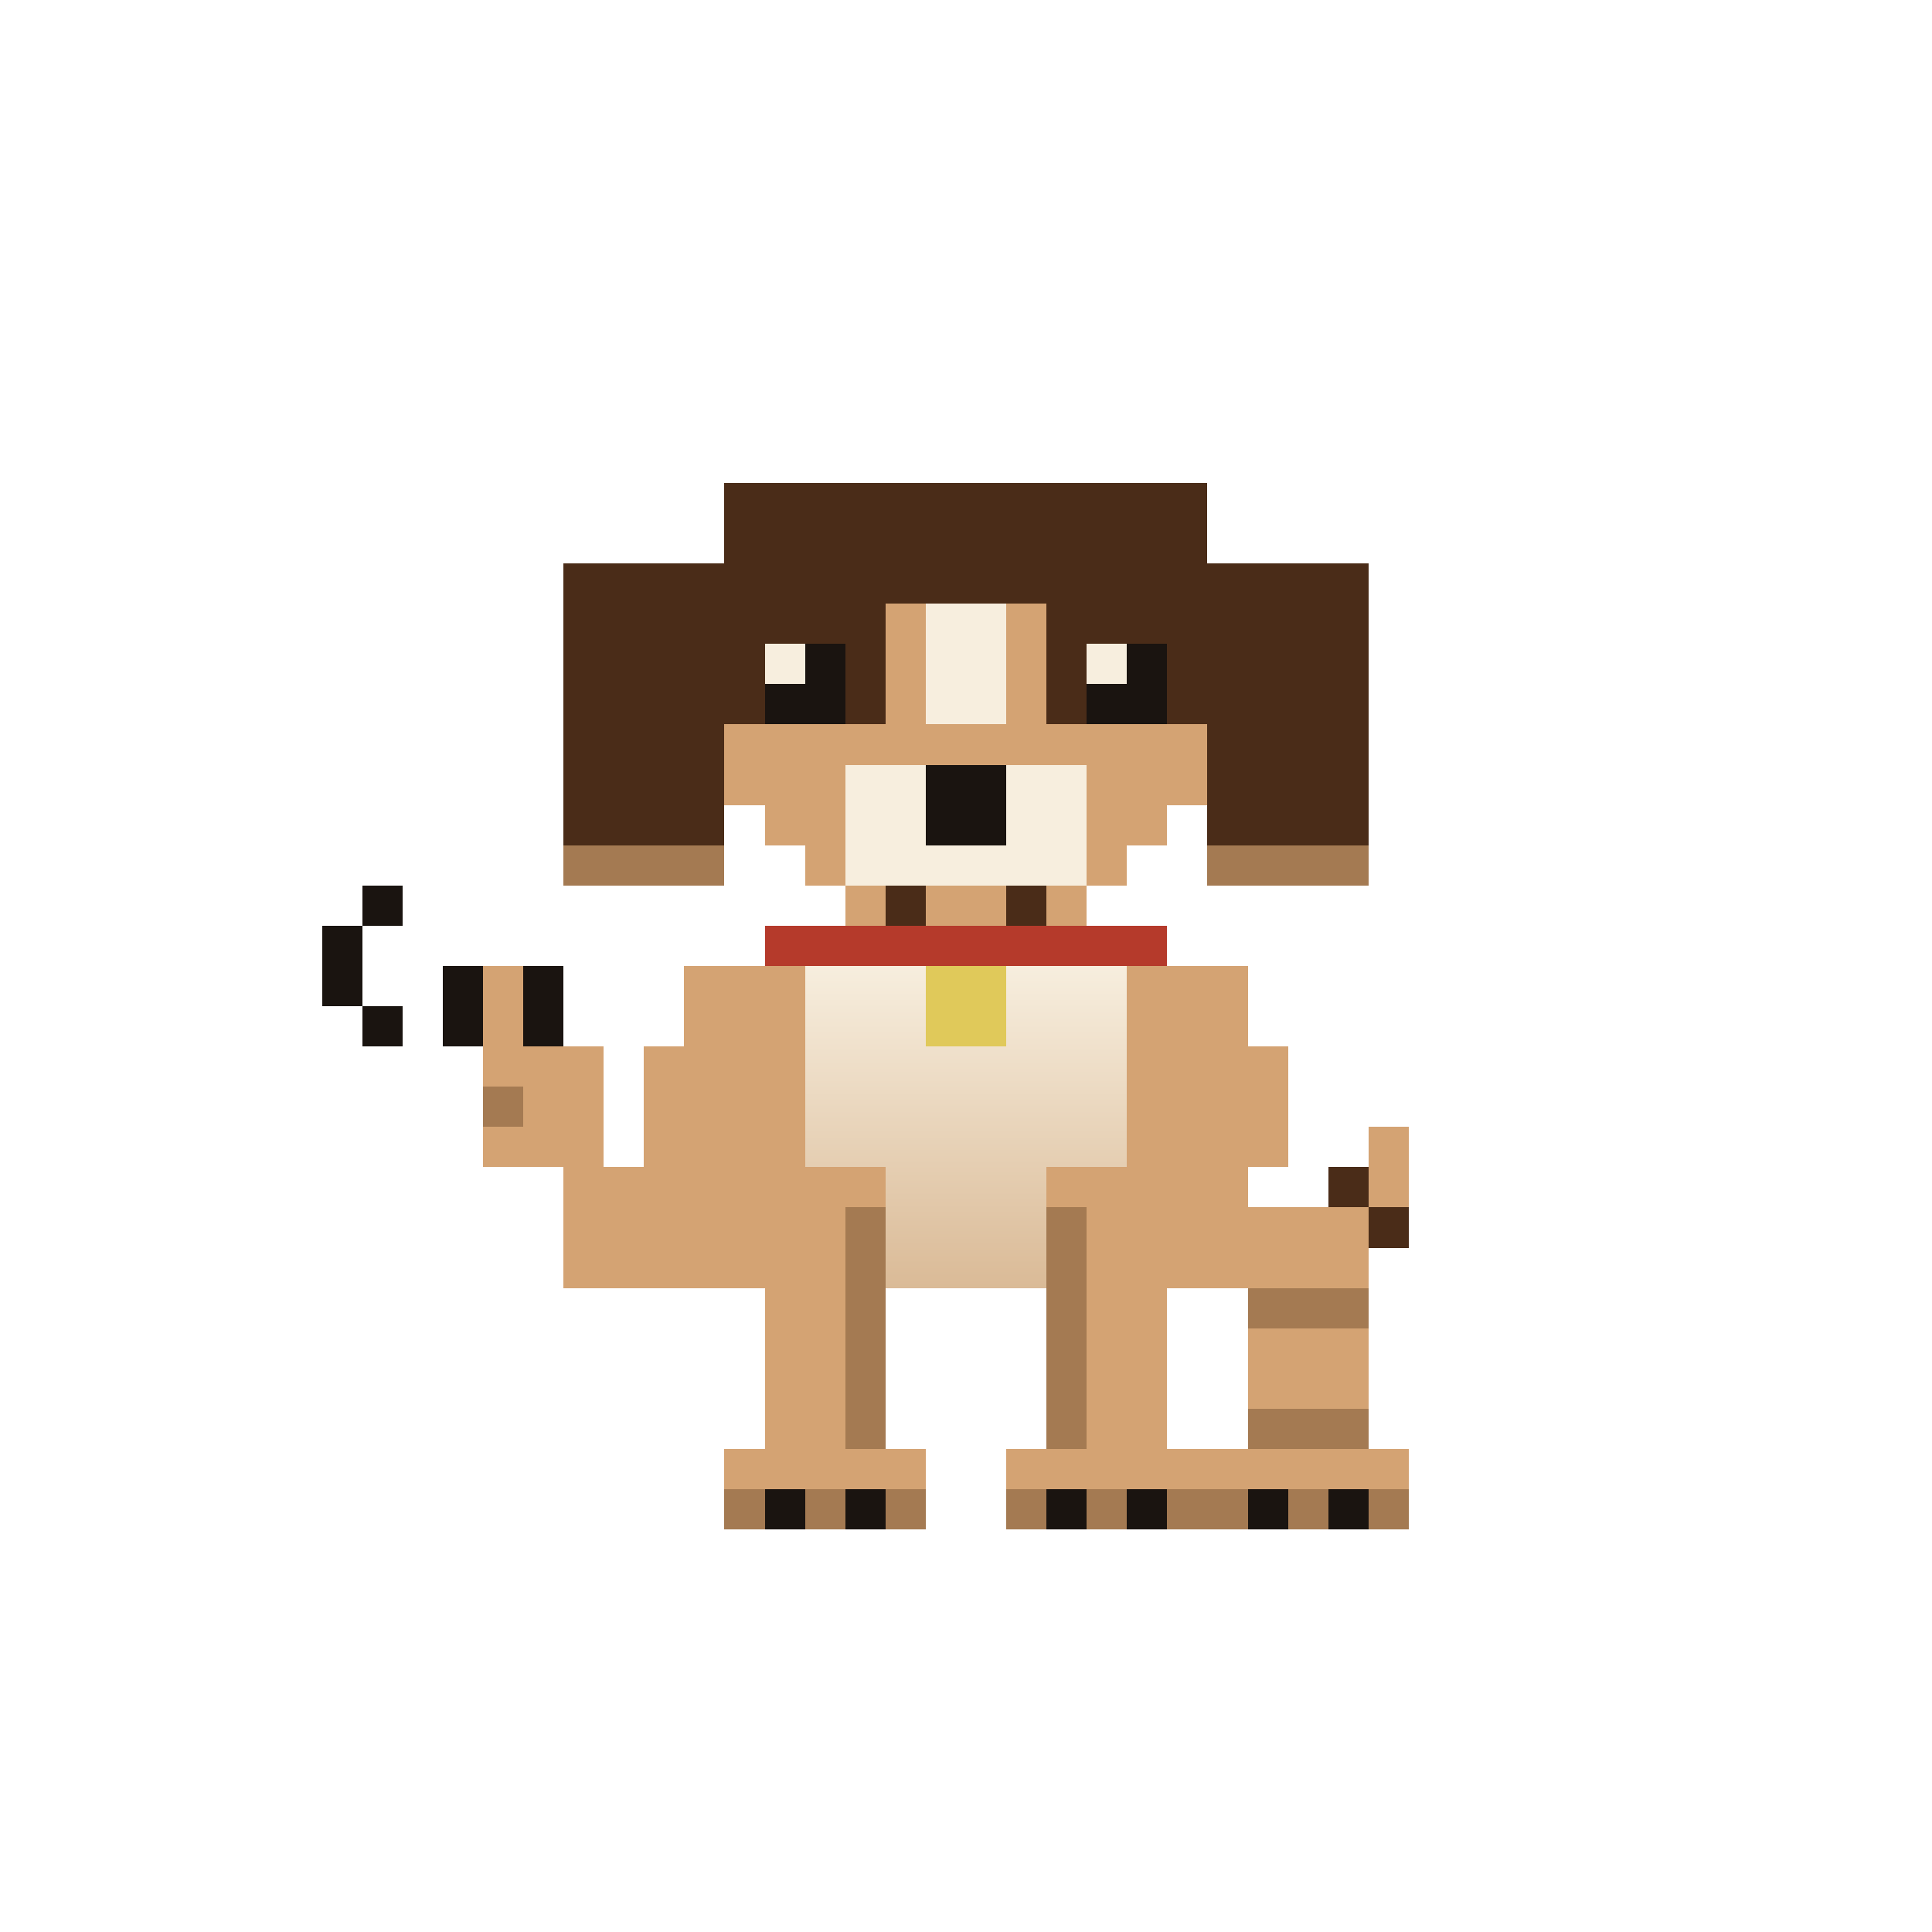
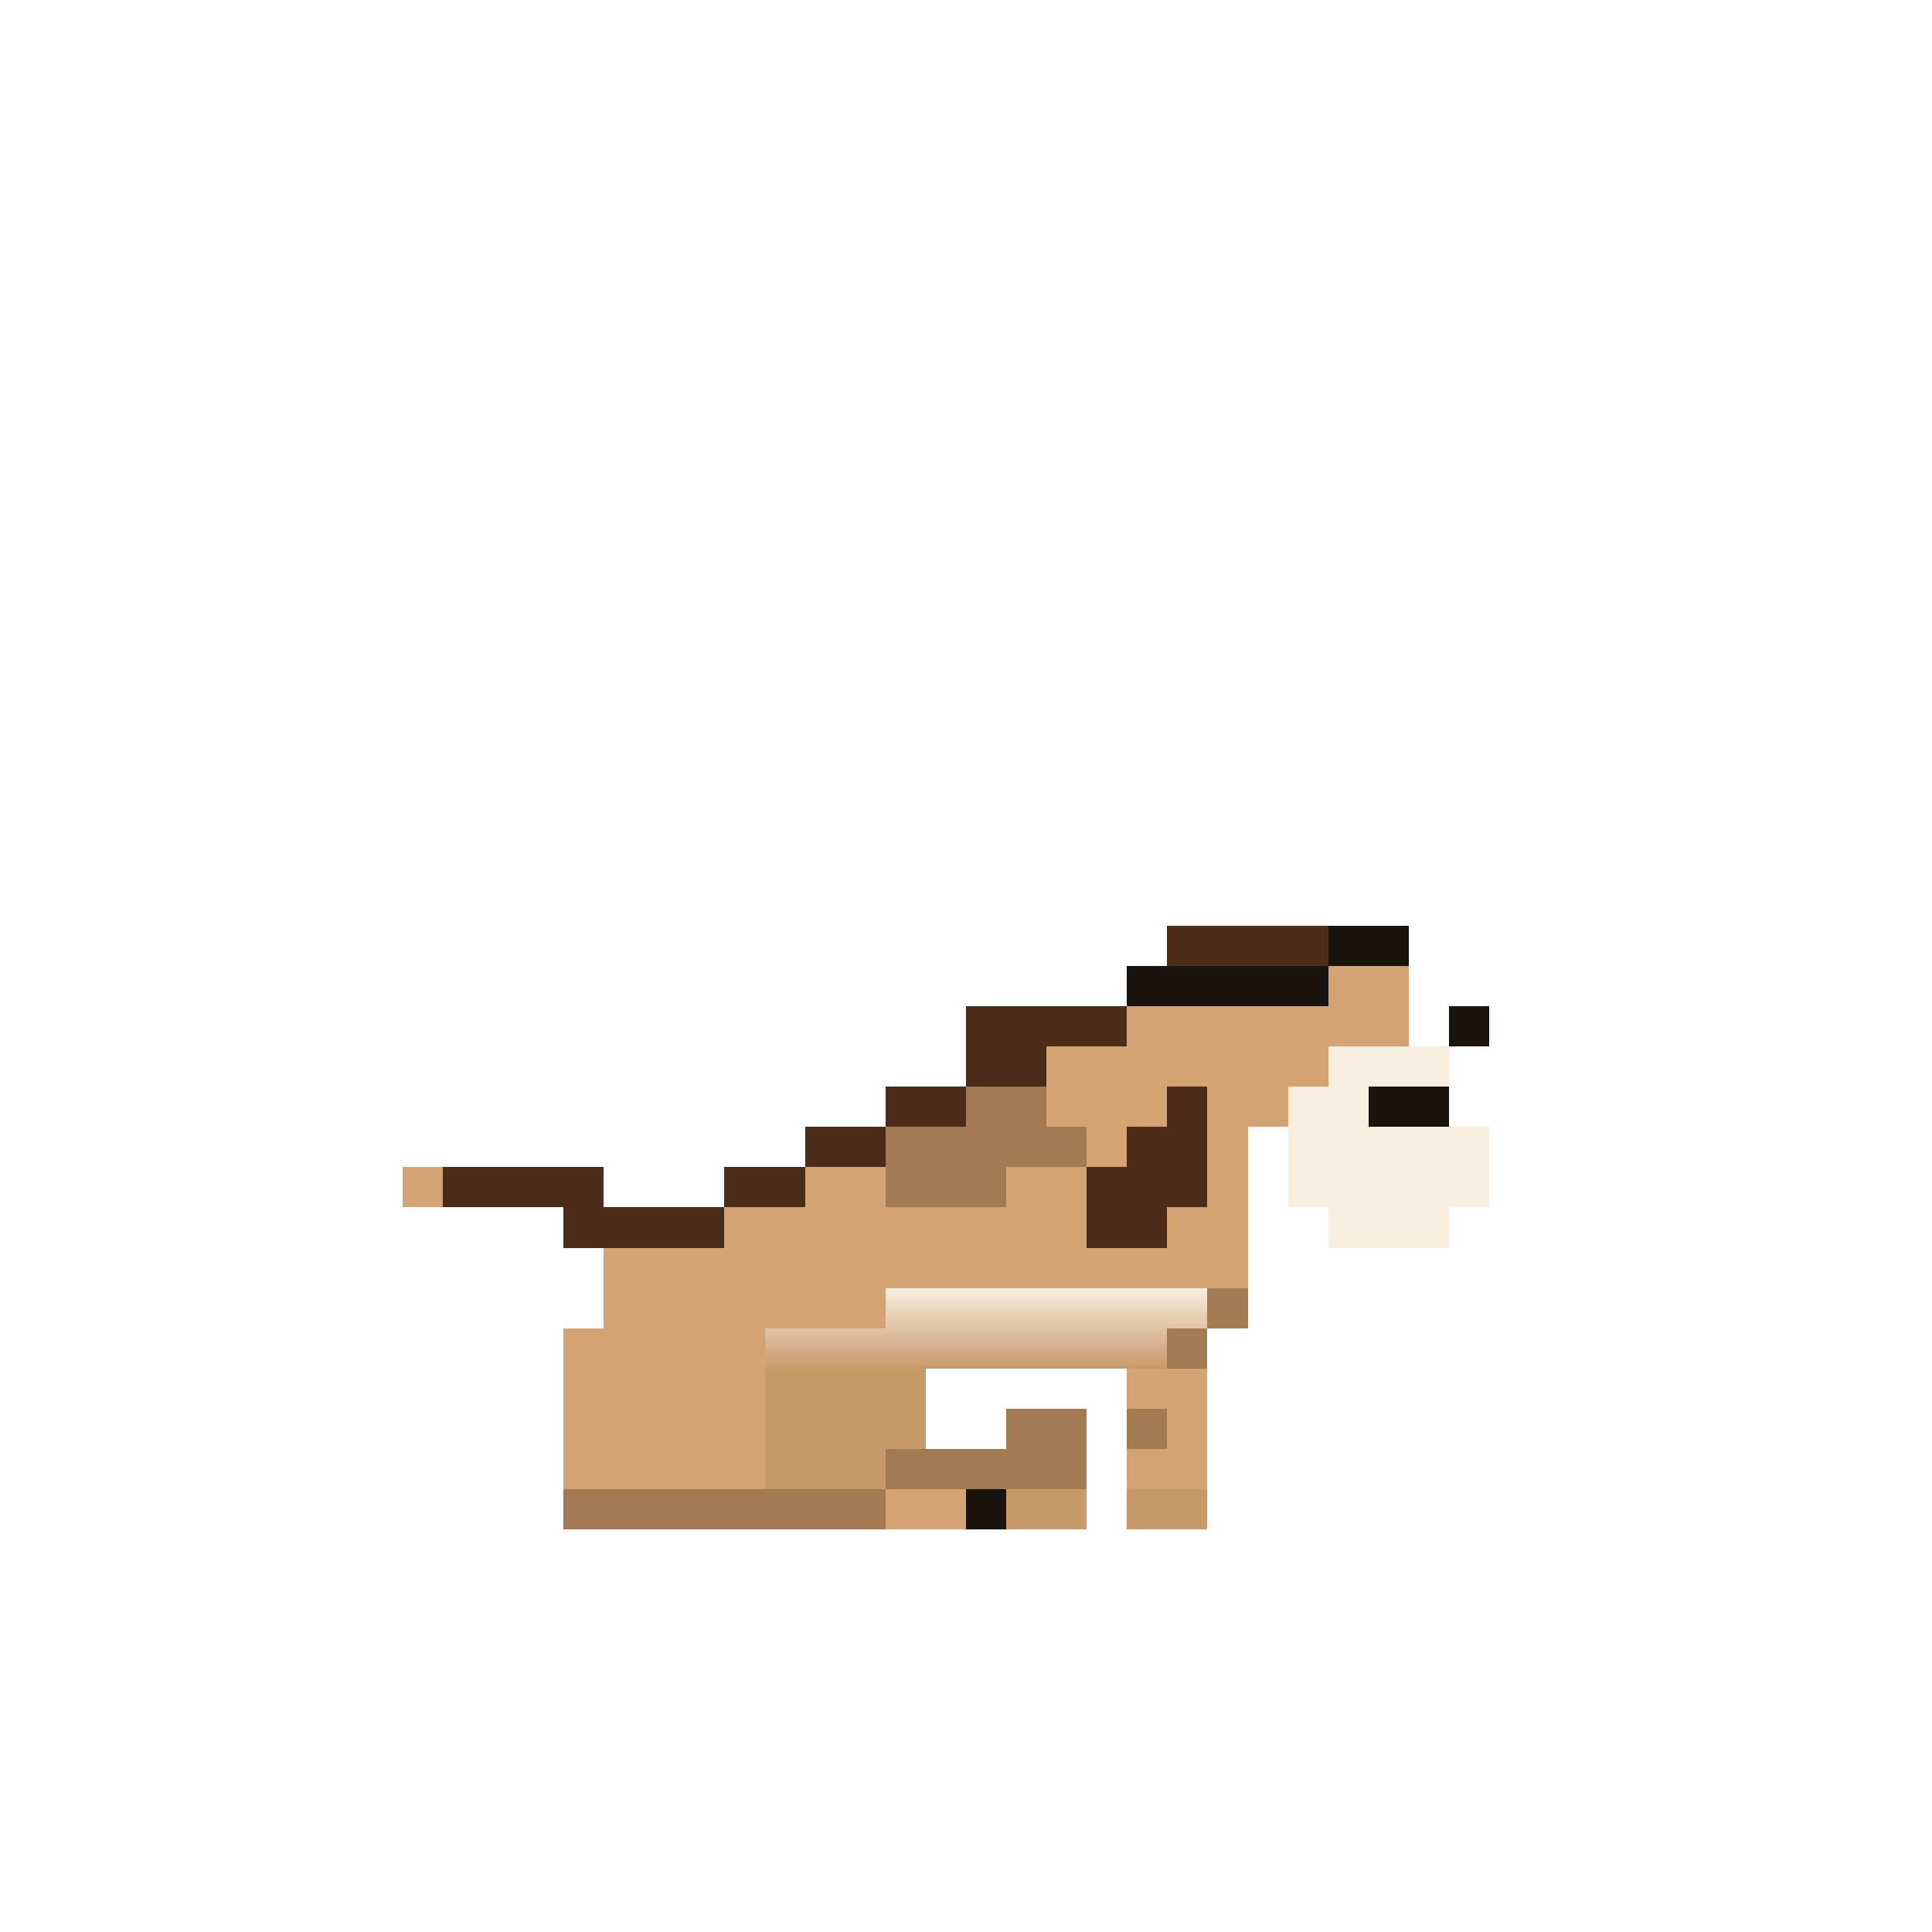
<svg xmlns="http://www.w3.org/2000/svg" viewBox="0 0 48 48" width="48" height="48" shape-rendering="crispEdges">
  <defs>
-     <linearGradient id="belly" x1="0" y1="24" x2="0" y2="37" gradientUnits="userSpaceOnUse" spreadMethod="pad">
+     <linearGradient id="belly" x1="0" y1="32" x2="0" y2="34" gradientUnits="userSpaceOnUse" spreadMethod="pad">
      <stop offset="0" stop-color="#f7eede" />
      <stop offset="1" stop-color="#c89a6a" />
    </linearGradient>
  </defs>
-   <rect x="14" y="14" width="4" height="8" fill="#4a2c18" />
-   <rect x="30" y="14" width="4" height="8" fill="#4a2c18" />
-   <rect x="14" y="21" width="4" height="1" fill="#a47a52" />
-   <rect x="30" y="21" width="4" height="1" fill="#a47a52" />
-   <rect x="33" y="29" width="2" height="2" fill="#4a2c18" />
-   <rect x="34" y="28" width="1" height="2" fill="#d4a373" />
-   <rect x="18" y="12" width="12" height="3" fill="#4a2c18" />
-   <rect x="18" y="15" width="12" height="5" fill="#d4a373" />
-   <rect x="18" y="15" width="4" height="3" fill="#4a2c18" />
-   <rect x="26" y="15" width="4" height="3" fill="#4a2c18" />
-   <rect x="23" y="15" width="2" height="3" fill="url(#belly)" />
-   <rect x="19" y="16" width="2" height="2" fill="#1a1410" />
-   <rect x="27" y="16" width="2" height="2" fill="#1a1410" />
-   <rect x="19" y="16" width="1" height="1" fill="#f7eede" />
-   <rect x="27" y="16" width="1" height="1" fill="#f7eede" />
-   <rect x="19" y="20" width="10" height="1" fill="#d4a373" />
-   <rect x="20" y="21" width="8" height="1" fill="#d4a373" />
-   <rect x="21" y="22" width="6" height="1" fill="#d4a373" />
-   <rect x="21" y="19" width="6" height="3" fill="url(#belly)" />
-   <rect x="23" y="19" width="2" height="2" fill="#1a1410" />
-   <rect x="22" y="22" width="1" height="1" fill="#4a2c18" />
-   <rect x="25" y="22" width="1" height="1" fill="#4a2c18" />
-   <rect x="17" y="24" width="14" height="2" fill="#d4a373" />
-   <rect x="20" y="24" width="8" height="2" fill="url(#belly)" />
-   <rect x="16" y="26" width="16" height="3" fill="#d4a373" />
-   <rect x="20" y="26" width="8" height="3" fill="url(#belly)" />
-   <rect x="17" y="29" width="14" height="3" fill="#d4a373" />
-   <rect x="20" y="29" width="8" height="3" fill="url(#belly)" />
-   <rect x="11" y="24" width="3" height="2" fill="#d4a373" />
-   <rect x="11" y="24" width="1" height="2" fill="#1a1410" />
-   <rect x="13" y="24" width="1" height="2" fill="#1a1410" />
-   <rect x="12" y="26" width="3" height="3" fill="#d4a373" />
-   <rect x="12" y="27" width="1" height="1" fill="#a47a52" />
-   <rect x="14" y="29" width="3" height="3" fill="#d4a373" />
-   <rect x="9" y="22" width="1" height="1" fill="#1a1410" />
-   <rect x="9" y="25" width="1" height="1" fill="#1a1410" />
-   <rect x="8" y="23" width="1" height="2" fill="#1a1410" />
-   <rect x="31" y="30" width="3" height="6" fill="#d4a373" />
-   <rect x="31" y="32" width="3" height="1" fill="#a47a52" />
-   <rect x="31" y="35" width="3" height="1" fill="#a47a52" />
-   <rect x="19" y="29" width="3" height="8" fill="#d4a373" />
-   <rect x="26" y="29" width="3" height="8" fill="#d4a373" />
-   <rect x="21" y="30" width="1" height="6" fill="#a47a52" />
-   <rect x="26" y="30" width="1" height="6" fill="#a47a52" />
-   <rect x="30" y="36" width="5" height="2" fill="#d4a373" />
-   <rect x="30" y="37" width="5" height="1" fill="#a47a52" />
-   <rect x="31" y="37" width="1" height="1" fill="#1a1410" />
-   <rect x="33" y="37" width="1" height="1" fill="#1a1410" />
-   <rect x="18" y="36" width="5" height="2" fill="#d4a373" />
-   <rect x="25" y="36" width="5" height="2" fill="#d4a373" />
-   <rect x="18" y="37" width="5" height="1" fill="#a47a52" />
-   <rect x="25" y="37" width="5" height="1" fill="#a47a52" />
-   <rect x="19" y="37" width="1" height="1" fill="#1a1410" />
-   <rect x="21" y="37" width="1" height="1" fill="#1a1410" />
-   <rect x="26" y="37" width="1" height="1" fill="#1a1410" />
-   <rect x="28" y="37" width="1" height="1" fill="#1a1410" />
-   <rect x="19" y="23" width="10" height="1" fill="#b53a2b" />
-   <rect x="23" y="24" width="2" height="2" fill="#e0c95a" />
+   <rect x="13" y="29" width="2" height="1" fill="#4a2c18" />
+   <rect x="11" y="29" width="2" height="1" fill="#4a2c18" />
+   <rect x="10" y="29" width="1" height="1" fill="#d4a373" />
+   <rect x="24" y="26" width="2" height="1" fill="#4a2c18" />
+   <rect x="22" y="27" width="2" height="1" fill="#4a2c18" />
+   <rect x="20" y="28" width="2" height="1" fill="#4a2c18" />
+   <rect x="18" y="29" width="2" height="1" fill="#4a2c18" />
+   <rect x="14" y="30" width="4" height="1" fill="#4a2c18" />
+   <rect x="24" y="27" width="2" height="2" fill="#d4a373" />
+   <rect x="22" y="28" width="4" height="2" fill="#d4a373" />
+   <rect x="20" y="29" width="6" height="2" fill="#d4a373" />
+   <rect x="18" y="30" width="8" height="2" fill="#d4a373" />
+   <rect x="15" y="31" width="7" height="2" fill="#d4a373" />
+   <rect x="14" y="33" width="9" height="4" fill="#d4a373" />
+   <rect x="14" y="37" width="9" height="1" fill="#a47a52" />
+   <rect x="19" y="33" width="4" height="4" fill="url(#belly)" />
+   <rect x="22" y="32" width="4" height="1" fill="url(#belly)" />
+   <rect x="23" y="33" width="3" height="1" fill="url(#belly)" />
+   <rect x="22" y="36" width="3" height="1" fill="#a47a52" />
+   <rect x="22" y="37" width="3" height="1" fill="#d4a373" />
+   <rect x="24" y="37" width="1" height="1" fill="#1a1410" />
+   <rect x="24" y="25" width="5" height="2" fill="#4a2c18" />
+   <rect x="29" y="25" width="2" height="2" fill="#d4a373" />
+   <rect x="24" y="27" width="7" height="2" fill="#d4a373" />
+   <rect x="24" y="29" width="7" height="3" fill="#d4a373" />
+   <rect x="30" y="32" width="1" height="1" fill="#a47a52" />
+   <rect x="24" y="32" width="6" height="1" fill="url(#belly)" />
+   <rect x="29" y="33" width="1" height="1" fill="#a47a52" />
+   <rect x="24" y="33" width="5" height="1" fill="url(#belly)" />
+   <rect x="29" y="23" width="2" height="2" fill="#4a2c18" />
+   <rect x="28" y="25" width="2" height="5" fill="#4a2c18" />
+   <rect x="27" y="29" width="2" height="2" fill="#4a2c18" />
+   <rect x="30" y="23" width="4" height="1" fill="#4a2c18" />
+   <rect x="30" y="24" width="5" height="2" fill="#d4a373" />
+   <rect x="30" y="26" width="2" height="2" fill="#d4a373" />
+   <rect x="32" y="26" width="4" height="2" fill="url(#belly)" />
+   <rect x="32" y="28" width="5" height="2" fill="url(#belly)" />
+   <rect x="33" y="30" width="3" height="1" fill="url(#belly)" />
+   <rect x="32" y="25" width="1" height="1" fill="#1a1410" />
+   <rect x="35" y="27" width="1" height="1" fill="#1a1410" />
+   <rect x="25" y="35" width="2" height="2" fill="#a47a52" />
+   <rect x="25" y="37" width="2" height="1" fill="url(#belly)" />
+   <rect x="28" y="34" width="2" height="3" fill="#d4a373" />
+   <rect x="28" y="35" width="1" height="1" fill="#a47a52" />
+   <rect x="28" y="37" width="2" height="1" fill="url(#belly)" />
+   <rect x="22" y="28" width="3" height="2" fill="#a47a52" />
+   <rect x="24" y="27" width="3" height="2" fill="#a47a52" />
+   <rect x="26" y="26" width="3" height="2" fill="#d4a373" />
+   <rect x="28" y="25" width="5" height="2" fill="#d4a373" />
+   <rect x="28" y="24" width="5" height="1" fill="#1a1410" />
+   <rect x="33" y="23" width="2" height="1" fill="#1a1410" />
+   <rect x="36" y="25" width="1" height="1" fill="#1a1410" />
+   <rect x="34" y="27" width="1" height="1" fill="#1a1410" />
</svg>
